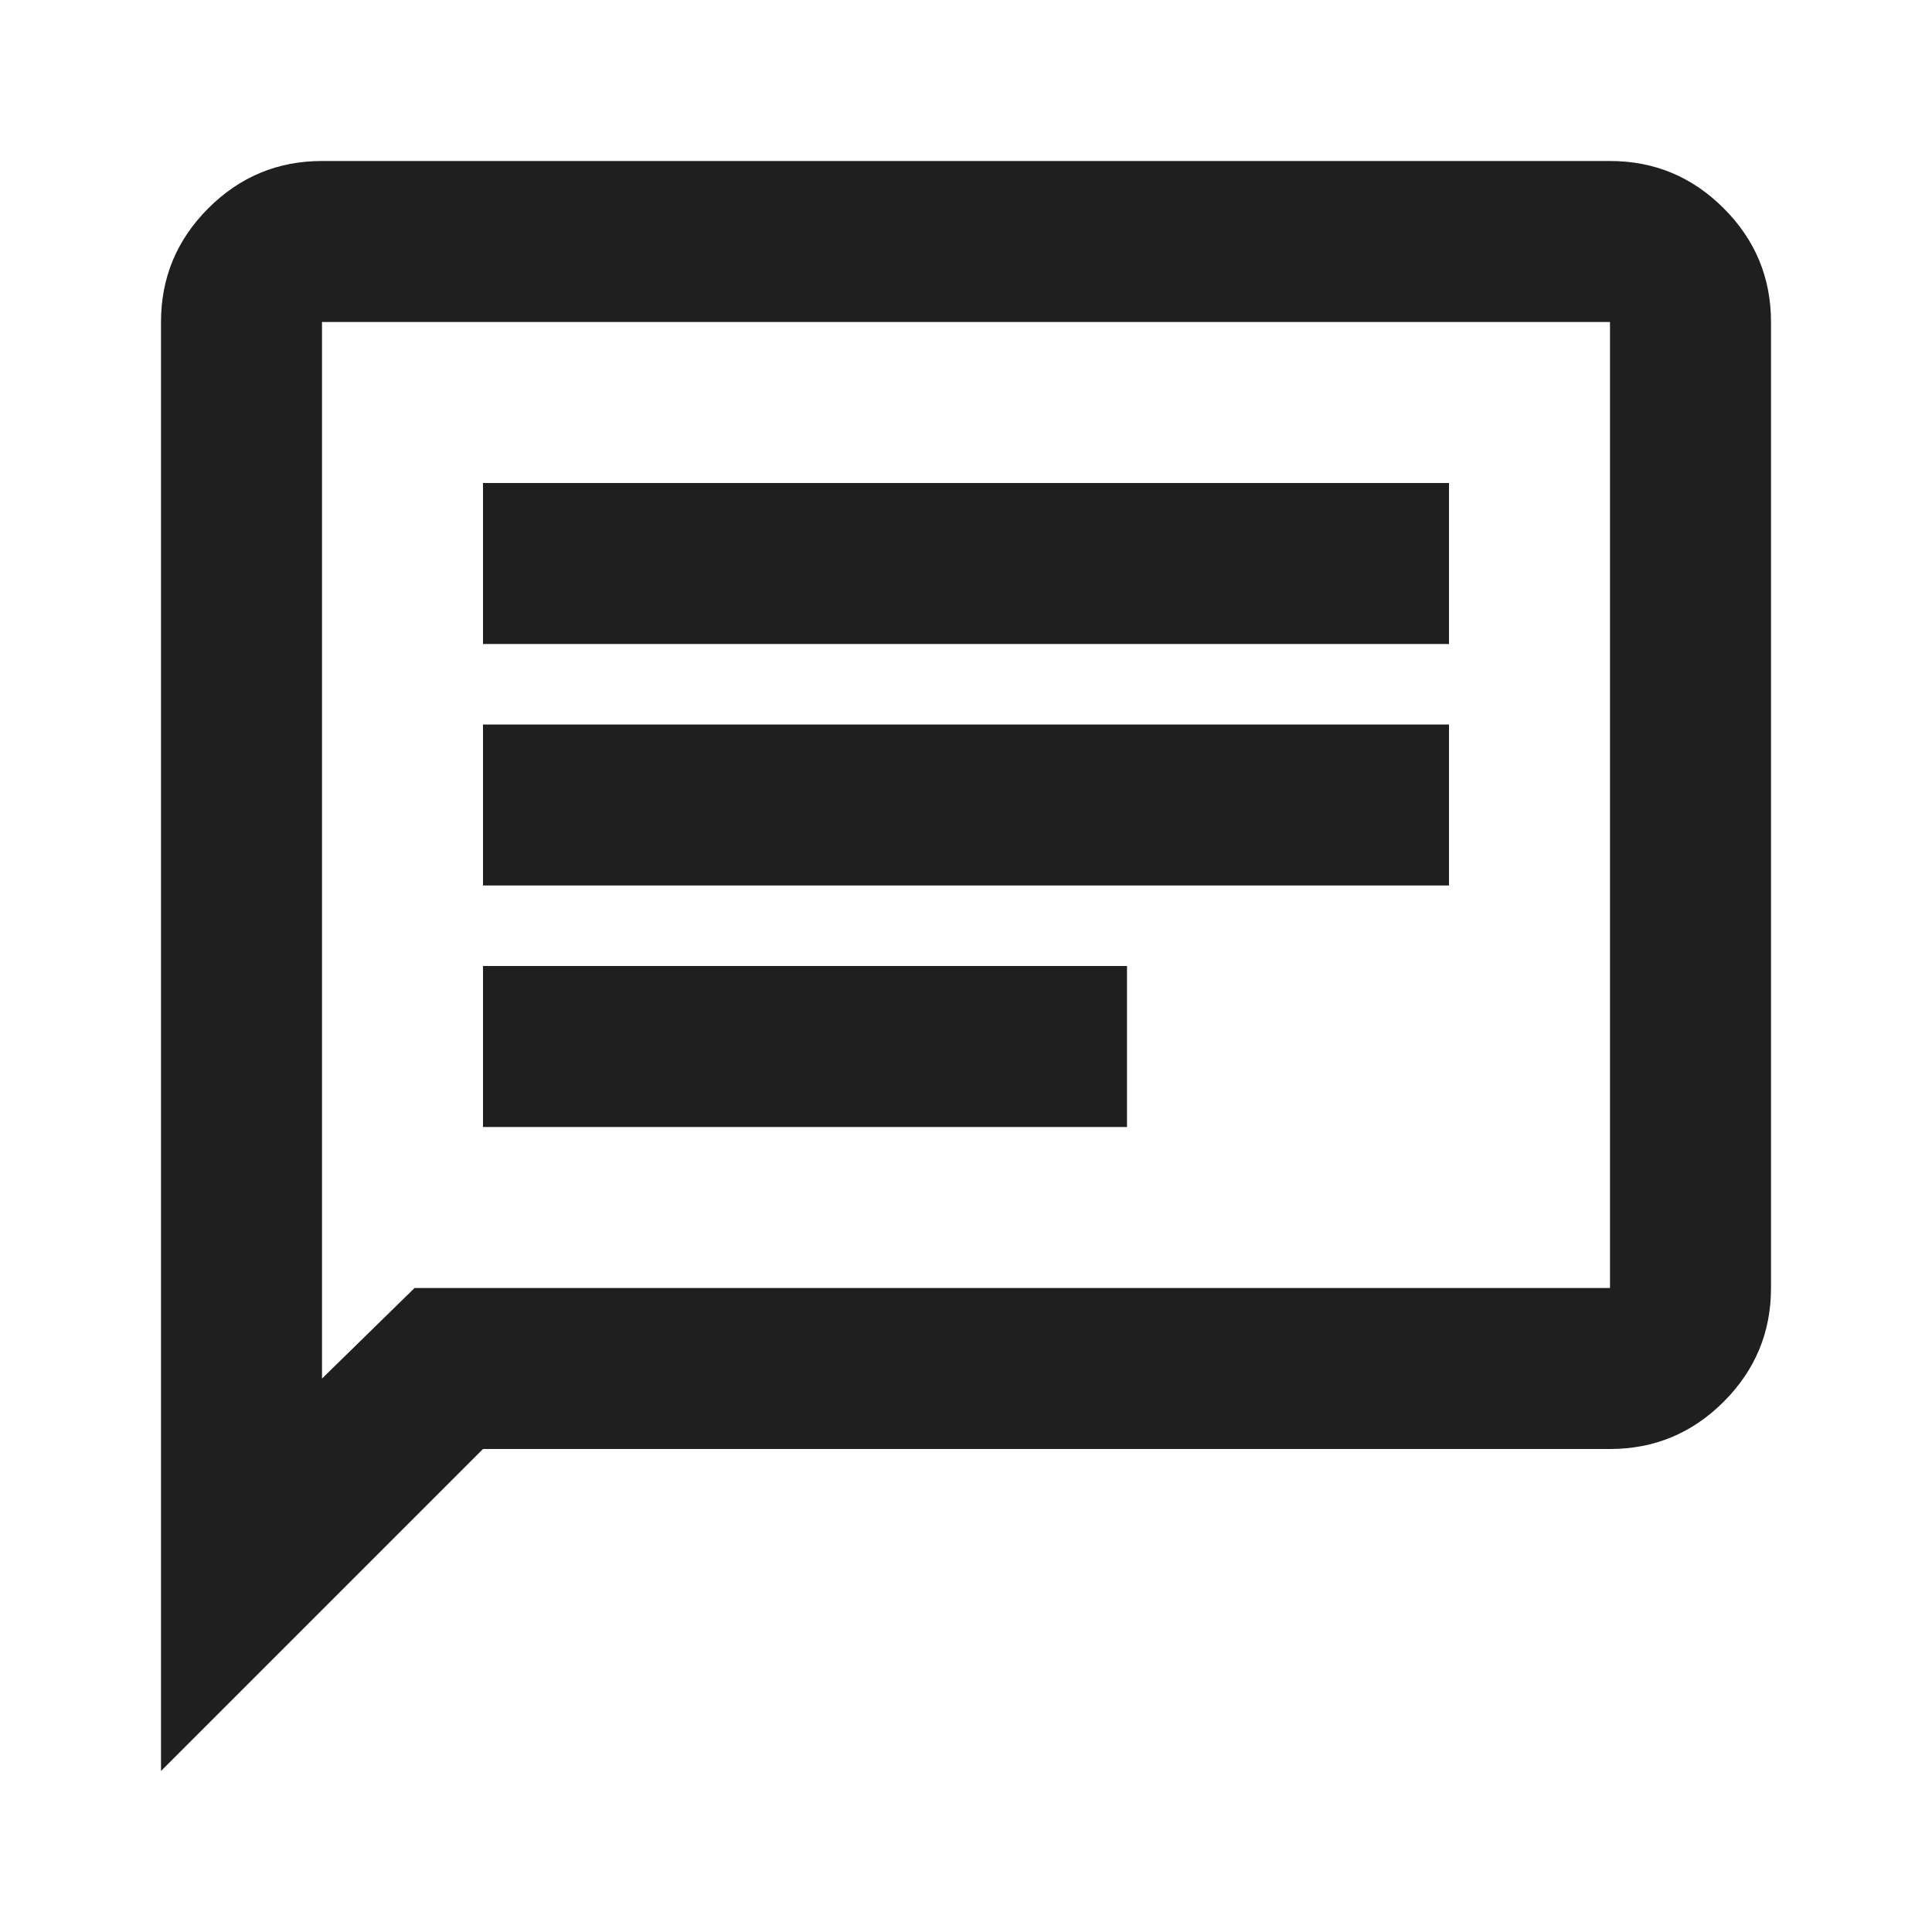
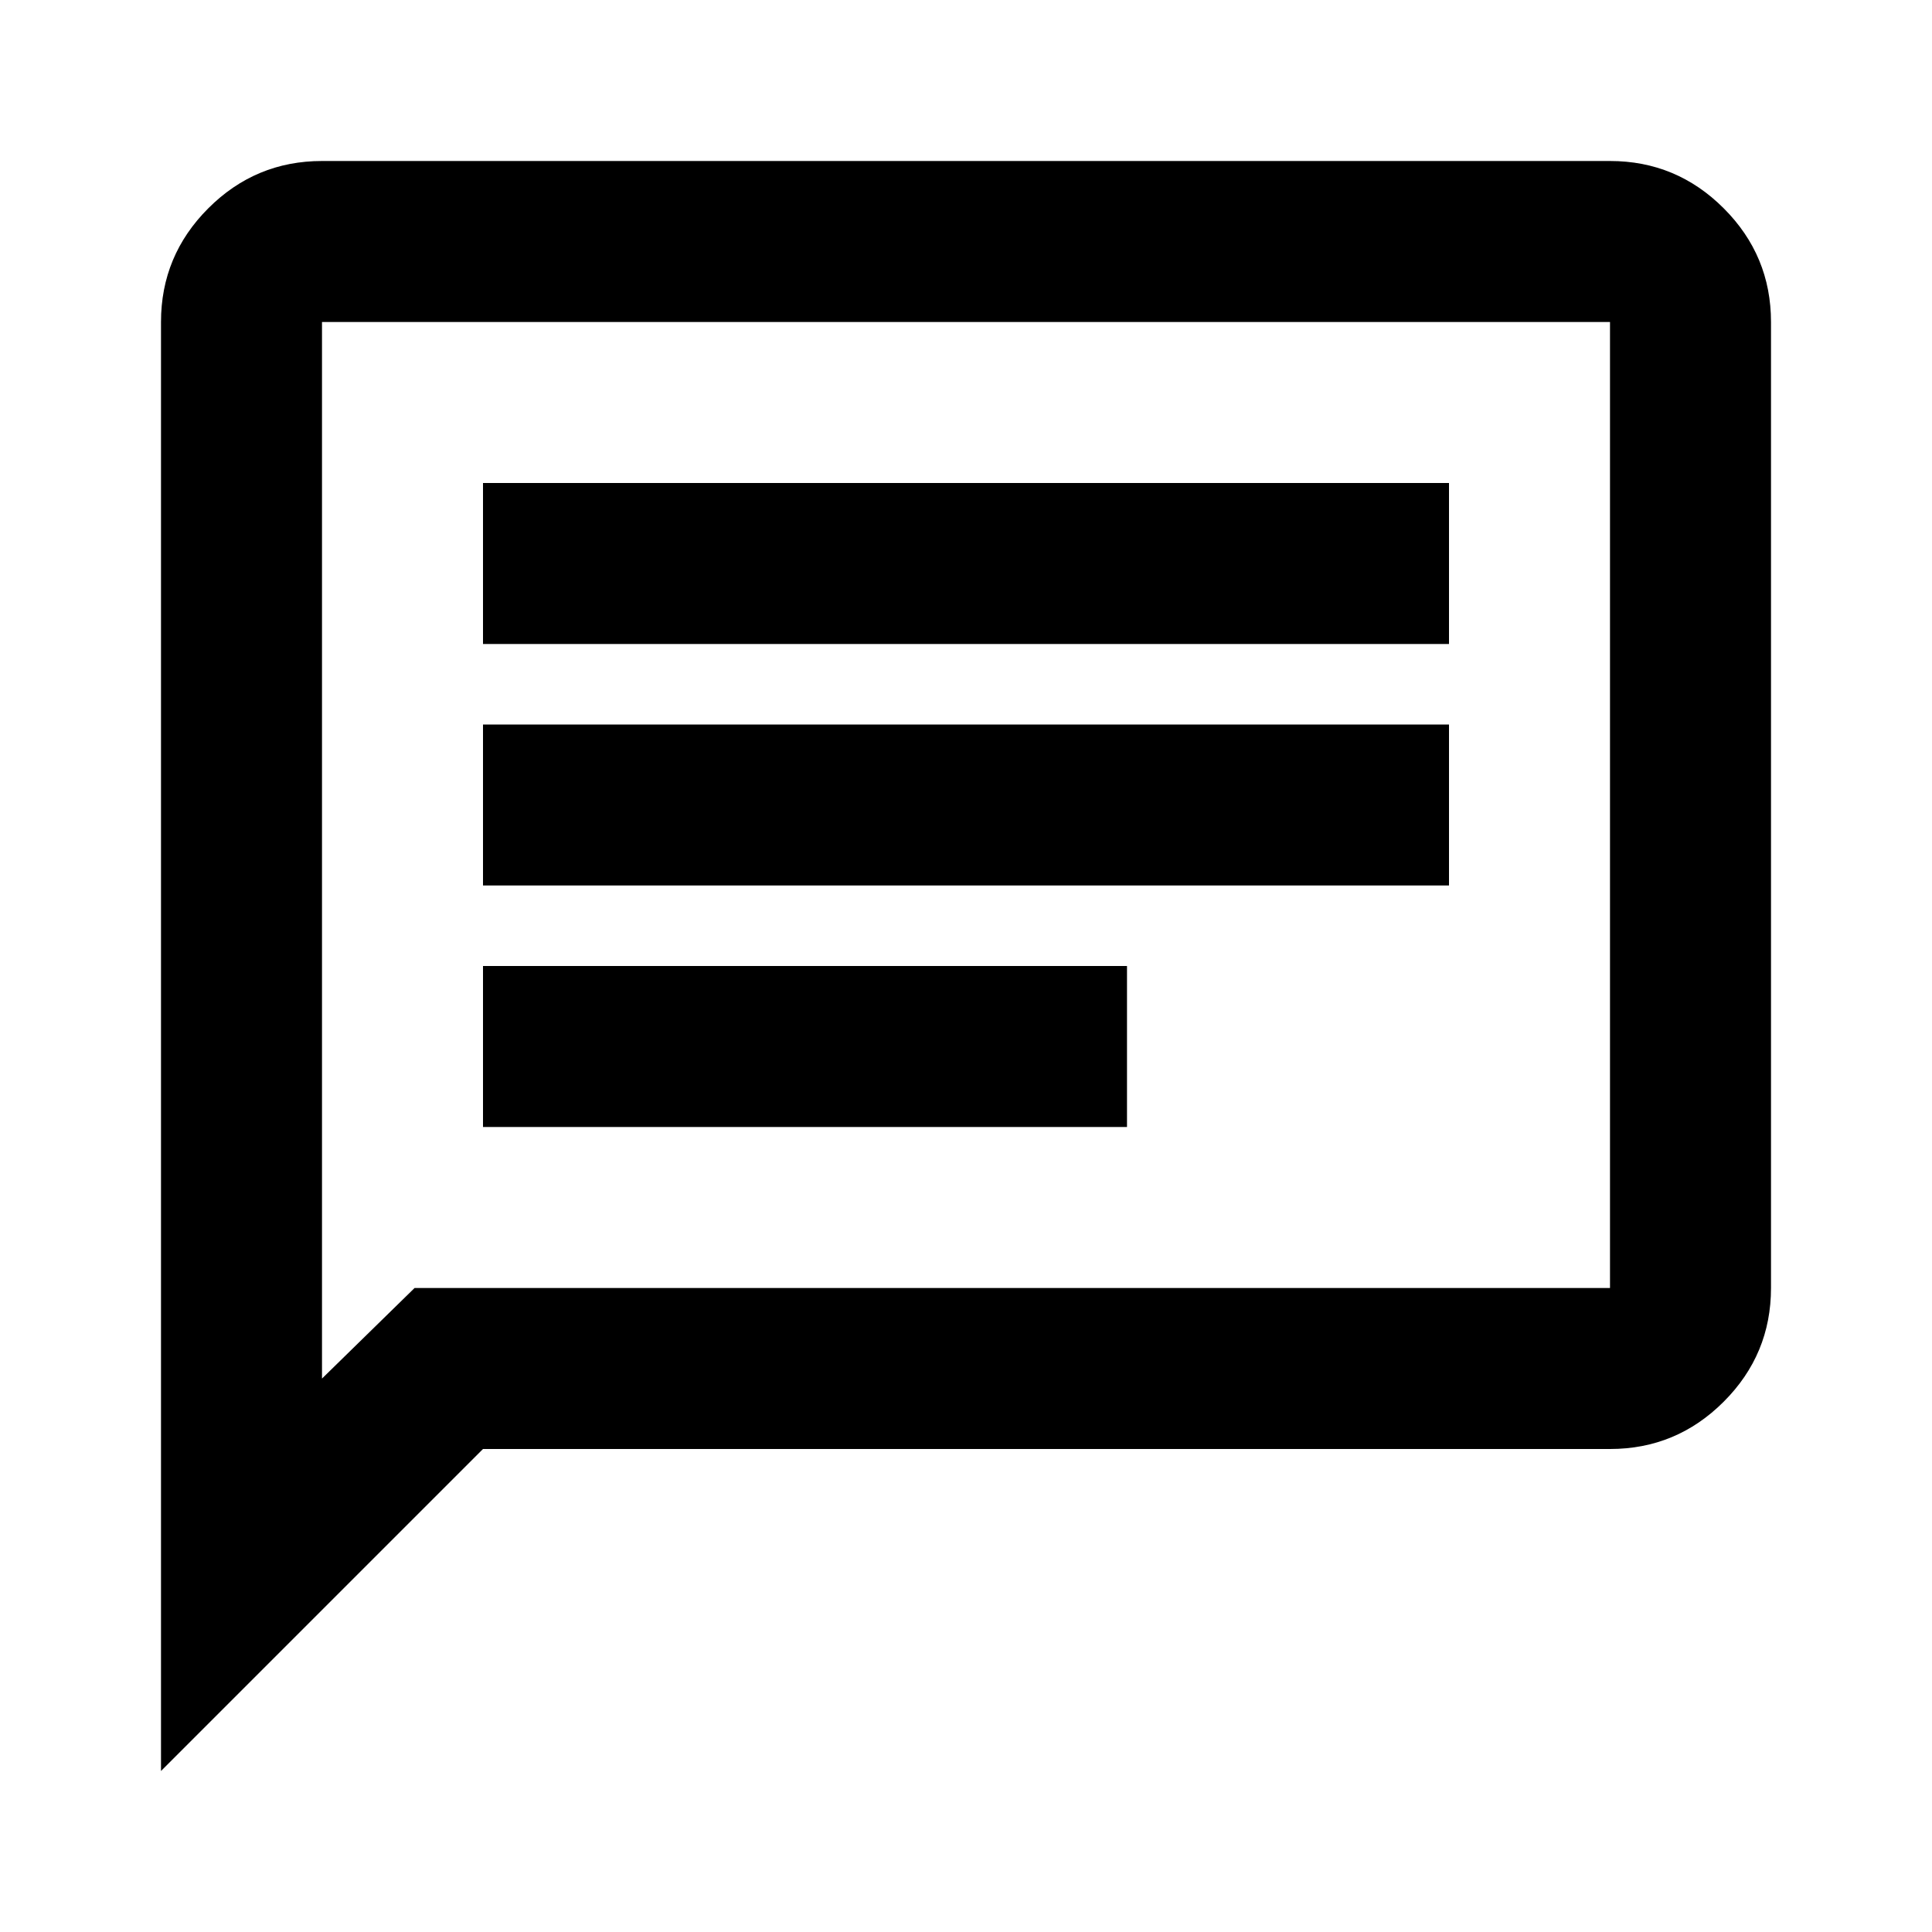
- <svg xmlns="http://www.w3.org/2000/svg" height="24px" viewBox="0 -960 960 960" width="24px" fill="#1f1f1f">
+ <svg xmlns="http://www.w3.org/2000/svg" height="24px" viewBox="0 -960 960 960" width="24px" fill="currentColor">
  <path d="M240-400h320v-80H240v80Zm0-120h480v-80H240v80Zm0-120h480v-80H240v80ZM80-80v-720q0-33 23.5-56.5T160-880h640q33 0 56.5 23.5T880-800v480q0 33-23.5 56.5T800-240H240L80-80Zm126-240h594v-480H160v525l46-45Zm-46 0v-480 480Z" />
</svg>
